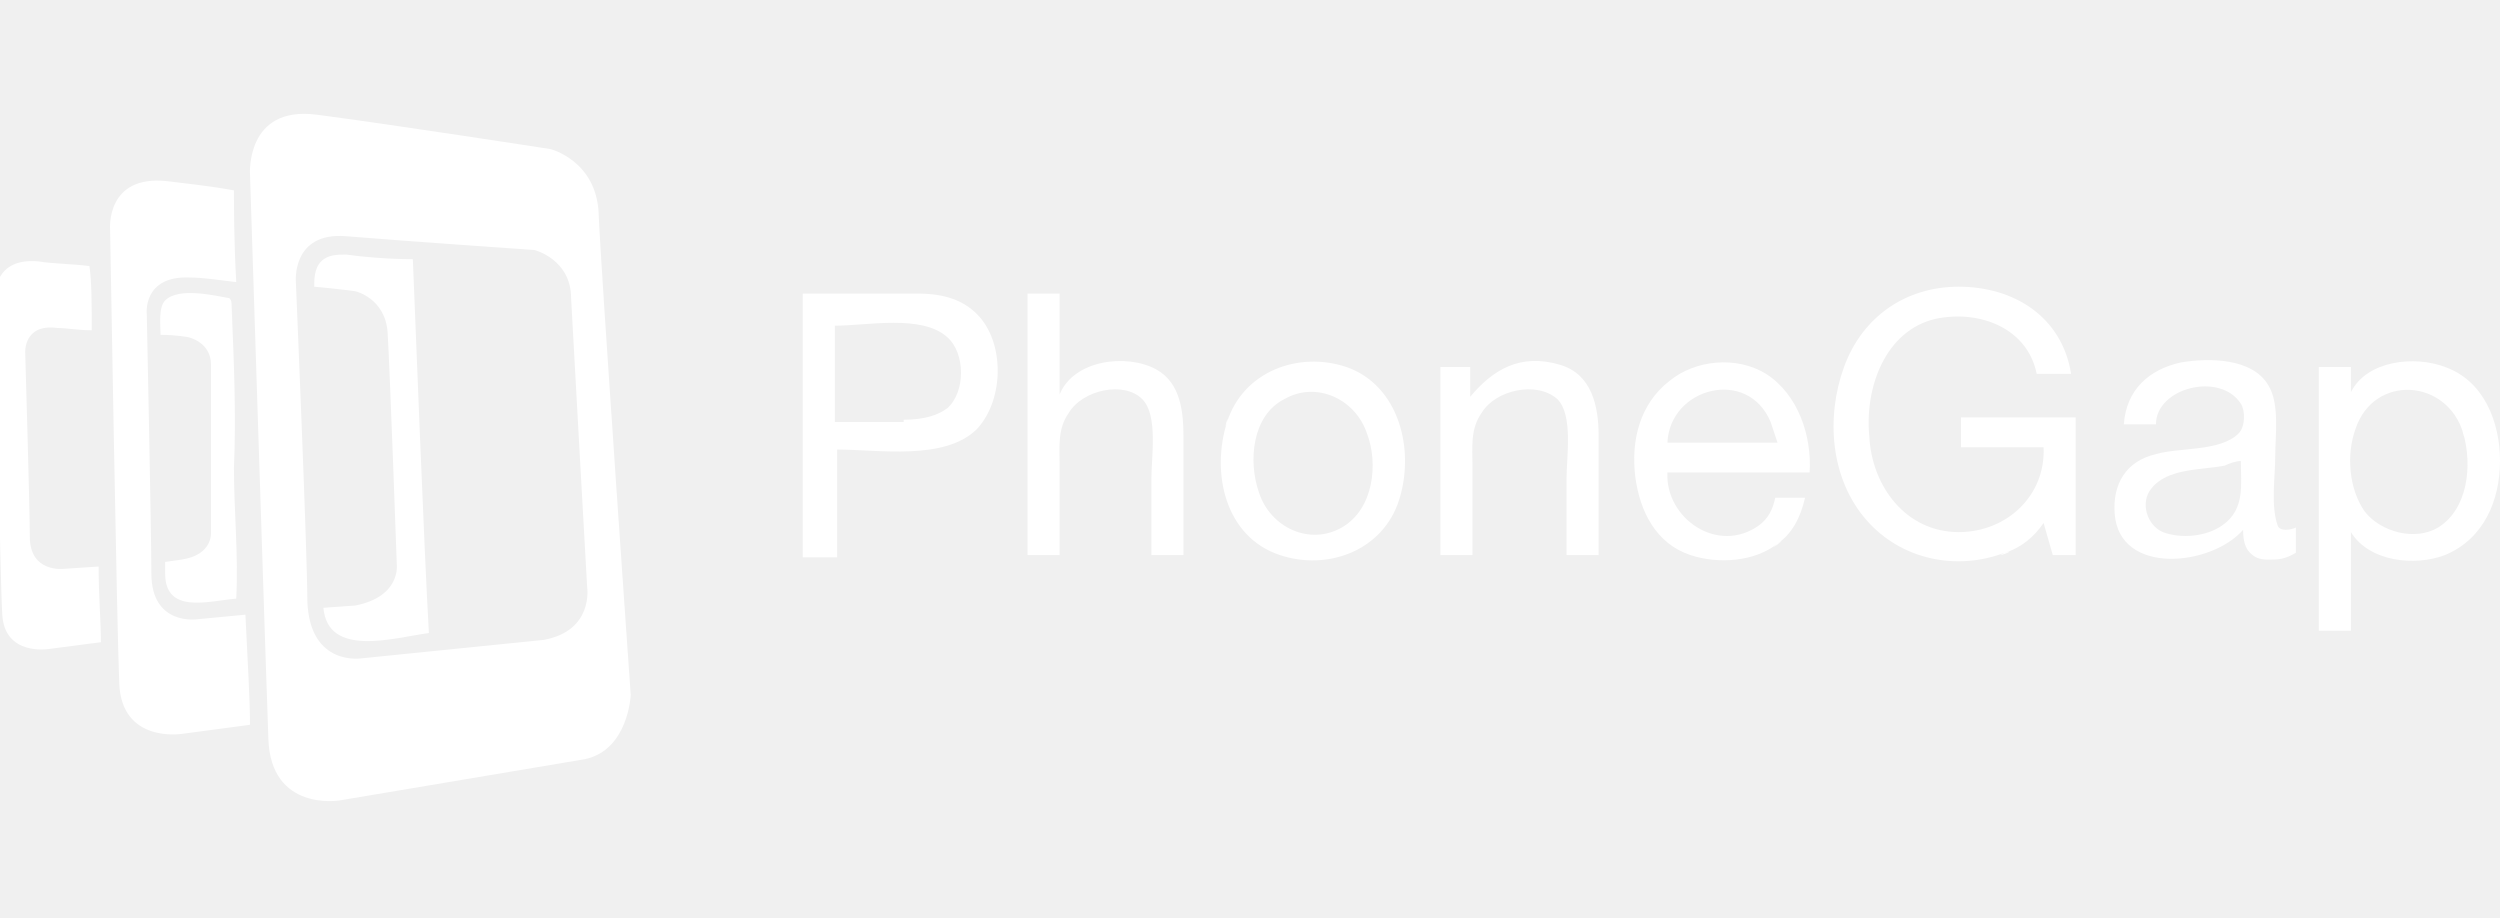
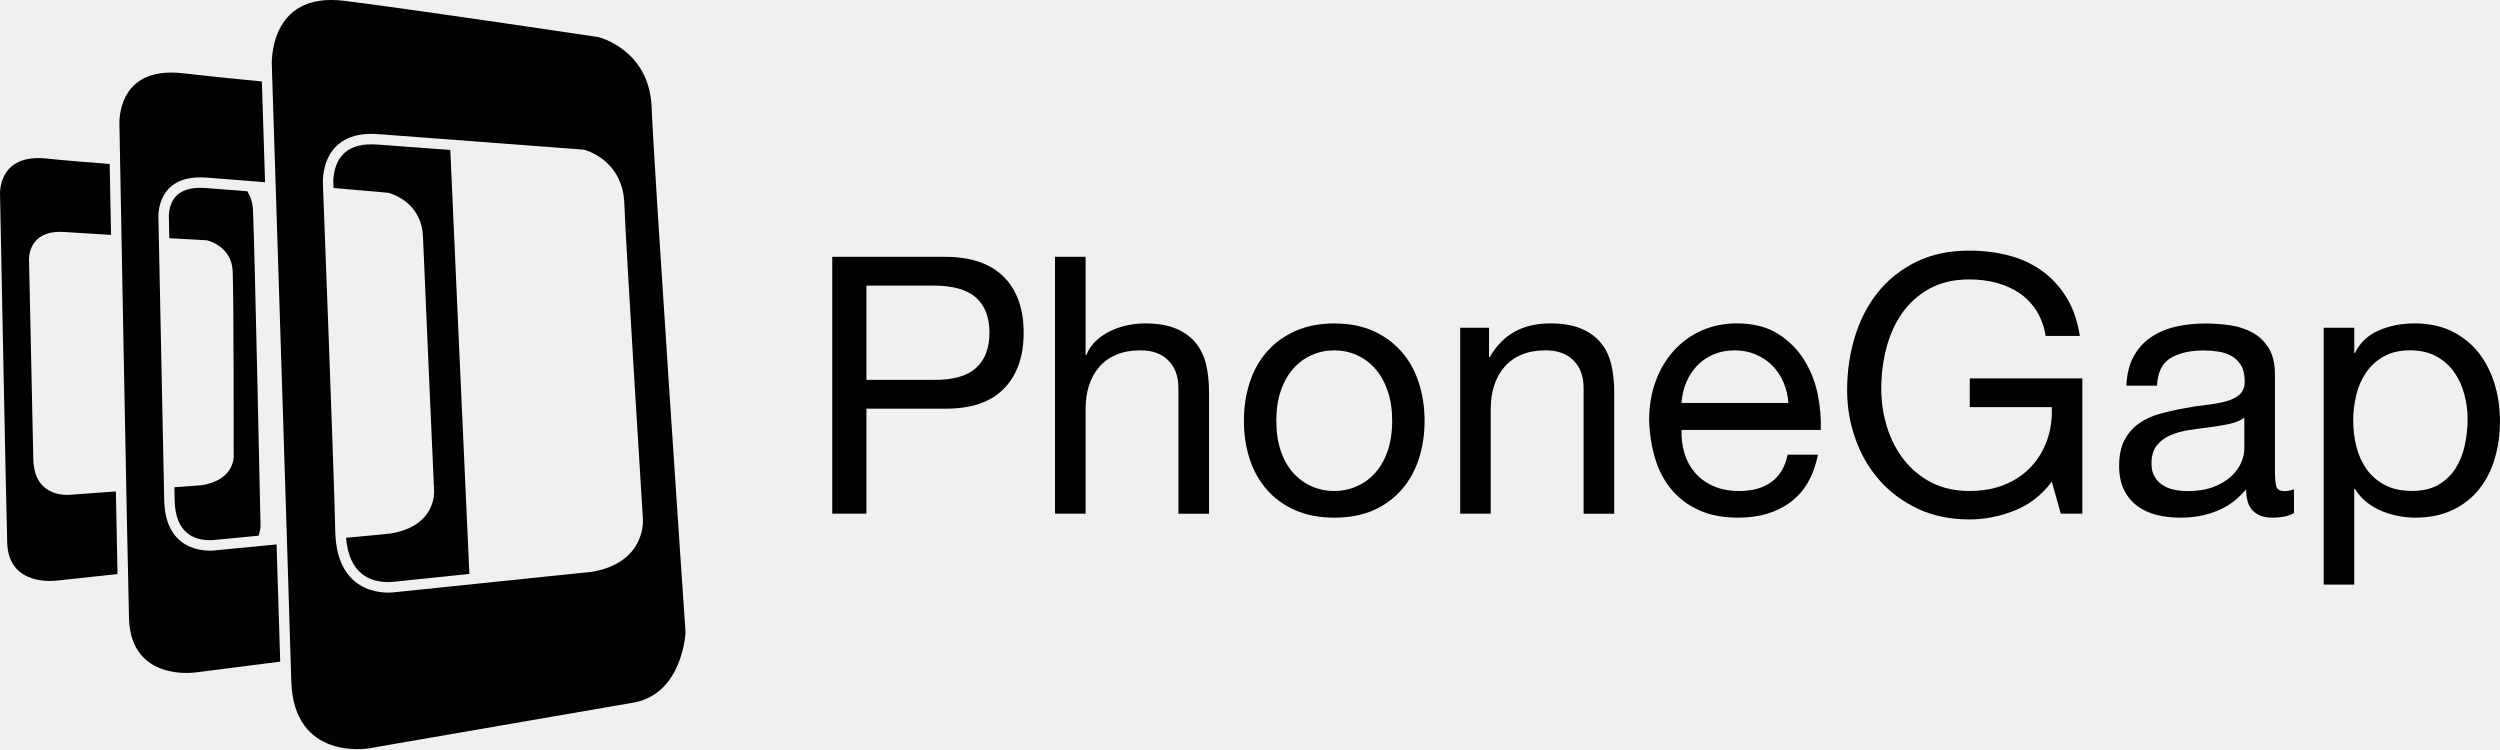
- <svg xmlns="http://www.w3.org/2000/svg" version="1.1" id="Layer_1" x="0px" y="0px" width="109px" height="40px" viewBox="0 0 109 40" enable-background="new 0 0 109 40" xml:space="preserve">
+ <svg xmlns="http://www.w3.org/2000/svg" version="1.1" id="Layer_1" x="0px" y="0px" width="59.739px" height="17.902px" viewBox="0 0 59.739 17.902" style="enable-background:new 0 0 59.739 17.902;" xml:space="preserve">
+   <style type="text/css">
+ 	.st0{fill:#010101;}
+ </style>
  <g>
-     <path fill="#FFFFFF" d="M26.1,9.3C26,7,24,6.5,24,6.5S16.9,5.4,13.8,5c-3.1-0.4-2.9,2.6-2.9,2.6s0.7,21.9,0.8,24.6   c0.1,3.2,3.1,2.7,3.1,2.7l10.7-1.8c1.9-0.4,2-2.8,2-2.8S26.2,11.8,26.1,9.3C26,7,26.2,11.8,26.1,9.3z M23.7,27.9l-7.9,0.8   c0,0-2.3,0.4-2.4-2.5c0-2.1-0.5-13.9-0.5-13.9s-0.2-2.2,2.2-2c2.4,0.2,8.2,0.6,8.2,0.6s1.6,0.4,1.6,2.1c0.1,1.9,0.7,12.6,0.7,12.6   S25.9,27.5,23.7,27.9z" />
-     <path fill="#FFFFFF" d="M4.3,24.7l-1.5,0.1c0,0-1.5,0.2-1.5-1.4c0-1.2-0.2-8-0.2-8s-0.1-1.3,1.4-1.1c0.4,0,0.9,0.1,1.5,0.1   c0-1.1,0-2.1-0.1-2.8c-0.8-0.1-1.6-0.1-2.2-0.2c-2-0.2-1.9,1.5-1.9,1.5s0.2,12.4,0.3,13.9c0.1,1.8,2,1.5,2,1.5L4.4,28   C4.4,27.1,4.3,26,4.3,24.7z" />
-     <path fill="#FFFFFF" d="M10.1,13.4c0-0.2,0-0.3-0.1-0.4c-0.6-0.1-2.2-0.5-2.8,0.1c-0.3,0.3-0.2,1.1-0.2,1.5c0.7,0,1.2,0.1,1.2,0.1   s1,0.2,1,1.2c0,1.1,0,7.3,0,7.3s0.1,1-1.3,1.2l-0.7,0.1c0,0.2,0,0.4,0,0.5c0,1.8,1.9,1.2,3.1,1.1c0.1-1.9-0.1-3.8-0.1-5.7   C10.3,18.1,10.2,15.8,10.1,13.4C10.1,13.3,10.2,14.9,10.1,13.4z" />
-     <path fill="#FFFFFF" d="M10.7,26.8L8.6,27c0,0-2,0.3-2-2c0-1.7-0.2-11.3-0.2-11.3S6.2,12,8.3,12.1c0.5,0,1.2,0.1,2,0.2   c-0.1-1.8-0.1-3.3-0.1-4C9.1,8.1,8.1,8,7.3,7.9C4.6,7.6,4.8,10,4.8,10s0.3,17.6,0.4,19.8c0.1,2.6,2.7,2.2,2.7,2.2l3-0.4   C10.9,30.5,10.8,28.9,10.7,26.8z" />
-     <path fill="#FFFFFF" d="M15.1,11.1c-0.4,0-0.8,0-1.1,0.3c-0.3,0.3-0.3,0.8-0.3,1.1c1.1,0.1,1.8,0.2,1.8,0.2s1.3,0.3,1.4,1.8   c0.1,1.6,0.4,10.1,0.4,10.1s0.2,1.4-1.8,1.8l-1.4,0.1c0.2,2.2,3.1,1.3,4.6,1.1c-0.2-3.4-0.6-13.9-0.7-16.3   C16.9,11.3,15.8,11.2,15.1,11.1C15,11.1,15.8,11.2,15.1,11.1z" />
+     <g>
+       <path class="st0" d="M4.808,11.596L4.168,11.642c0.002,0.124,0.004,0.23,0.005,0.306    c0.015,0.793,0.466,0.96,0.841,0.96c0.054,0,0.088-0.004,0.088-0.004    c0.004,0,0.008-0.001,0.012-0.001l1.066-0.102    c0.041-0.125,0.046-0.22,0.046-0.22S6.085,5.879,6.046,5.033    C6.039,4.845,5.986,4.693,5.911,4.57c-0.389-0.031-0.74-0.059-1.006-0.078    C4.864,4.49,4.824,4.488,4.787,4.488c-0.261,0-0.456,0.067-0.58,0.199    C4.017,4.889,4.035,5.197,4.035,5.198c0.001,0.005,0.001,0.009,0.001,0.014    c0,0.01,0.004,0.189,0.01,0.48C4.562,5.721,4.941,5.742,4.941,5.742    s0.594,0.128,0.619,0.737c0.028,0.664,0.024,4.381,0.024,4.381    S5.65,11.466,4.808,11.596z" />
+       <path class="st0" d="M2.769,11.743l-1.071,0.078c0,0-0.882,0.121-0.902-0.845    c-0.014-0.713-0.102-4.745-0.102-4.745S0.633,5.484,1.54,5.544    C1.811,5.563,2.215,5.587,2.653,5.613C2.64,4.947,2.629,4.364,2.621,3.918    C2.049,3.875,1.502,3.83,1.124,3.789c-1.197-0.13-1.123,0.873-1.123,0.873    s0.144,7.4,0.171,8.305c0.033,1.081,1.197,0.905,1.197,0.905l1.439-0.154    C2.798,13.185,2.784,12.504,2.769,11.743z" />
+     </g>
+     <path class="st0" d="M15.571,2.564c-0.053-1.386-1.271-1.677-1.271-1.677   s-4.221-0.635-6.07-0.867C6.381-0.21,6.496,1.582,6.496,1.582   s0.42,13.065,0.464,14.683c0.049,1.928,1.848,1.618,1.848,1.618l6.359-1.099   c1.156-0.231,1.214-1.677,1.214-1.677S15.63,4.075,15.571,2.564z M14.149,13.663   l-4.729,0.49c0,0-1.378,0.208-1.409-1.465c-0.023-1.232-0.295-8.294-0.295-8.294   S7.621,3.098,9.038,3.205c1.446,0.107,4.912,0.371,4.912,0.371   s0.927,0.221,0.968,1.278c0.044,1.15,0.444,7.532,0.444,7.532   S15.467,13.435,14.149,13.663z" />
+     <g>
+       <path class="st0" d="M9.394,13.903l1.822-0.189c-0.084-1.855-0.411-9.07-0.455-10.115    c0-0.005-0.001-0.01-0.001-0.015c-0.665-0.05-1.297-0.098-1.741-0.13    c-0.048-0.004-0.096-0.005-0.141-0.005c-0.304,0-0.534,0.081-0.685,0.243    C7.942,3.957,7.965,4.372,7.965,4.375C7.966,4.378,7.966,4.38,7.966,4.383    c0,0.005,0.002,0.044,0.004,0.11C8.71,4.557,9.272,4.606,9.272,4.606    s0.799,0.18,0.835,1.045c0.037,0.942,0.265,6.053,0.265,6.053    s0.09,0.862-1.046,1.046l-1.057,0.101c0.073,0.869,0.58,1.058,1.007,1.058    c0.065,0,0.105-0.005,0.105-0.005l0,0C9.386,13.904,9.39,13.903,9.394,13.903z" />
+       <path class="st0" d="M6.609,13.01l-1.471,0.141c0,0-1.188,0.172-1.214-1.199    C3.905,10.942,3.786,5.217,3.786,5.217S3.703,4.158,4.923,4.243    C5.28,4.269,5.789,4.31,6.334,4.354C6.299,3.265,6.272,2.401,6.257,1.947    c-0.714-0.07-1.4-0.14-1.893-0.197C2.753,1.567,2.854,2.991,2.854,2.991    s0.192,10.502,0.229,11.789c0.044,1.533,1.612,1.286,1.612,1.286l2.001-0.256    C6.678,15.207,6.647,14.209,6.609,13.01z" />
+     </g>
  </g>
  <g>
-     <path fill="#FFFFFF" d="M40,12.8c1.2,0,2,0.3,2.6,0.9c1.2,1.2,1.2,3.7,0,5c-1.4,1.4-4.3,0.9-6.1,0.9v4.7h-1.5V12.8H40z M39.4,18.3   c0.9,0,1.5-0.2,1.9-0.5c0.8-0.7,0.8-2.4,0-3.1c-1.1-1-3.5-0.5-4.9-0.5v4.2H39.4z" />
-     <path fill="#FFFFFF" d="M46.2,12.8v4.4h0c0.6-1.5,2.9-1.8,4.2-1.1c1.1,0.6,1.2,1.9,1.2,3c0,1.7,0,3.4,0,5.1h-1.4c0-1.1,0-2.2,0-3.3   c0-1,0.3-2.8-0.4-3.5C49,16.6,47.2,17,46.6,18c-0.5,0.7-0.4,1.5-0.4,2.3c0,1.3,0,2.6,0,3.9h-1.4V12.8   C45.3,12.8,45.7,12.8,46.2,12.8z" />
-     <path fill="#FFFFFF" d="M53.5,18.4c0.7-2.2,3.1-3.1,5.2-2.4c2.3,0.8,3,3.6,2.3,5.8c-0.7,2.2-3.1,3.1-5.2,2.4   C53.4,23.4,52.8,20.6,53.5,18.4C53.6,17.9,53.3,19,53.5,18.4z M54.9,21.5c0.5,1.5,2.2,2.3,3.6,1.5c1.4-0.8,1.6-2.8,1.1-4.1   c-0.5-1.5-2.2-2.3-3.6-1.5C54.6,18.1,54.4,20.1,54.9,21.5C55,21.9,54.7,21.1,54.9,21.5z" />
-     <path fill="#FFFFFF" d="M64.1,16v1.3c1-1.2,2.2-1.9,3.9-1.4c1.4,0.4,1.7,1.8,1.7,3.1c0,1.7,0,3.5,0,5.2h-1.4c0-1.1,0-2.2,0-3.3   c0-1,0.3-2.8-0.4-3.5C67,16.6,65.2,17,64.6,18c-0.5,0.7-0.4,1.5-0.4,2.3c0,1.3,0,2.6,0,3.9h-1.4V16C63.2,16,63.7,16,64.1,16z" />
-     <path fill="#FFFFFF" d="M77.5,23.7c-1,0.8-2.6,0.9-3.8,0.5c-1.5-0.5-2.2-1.9-2.4-3.4c-0.2-1.6,0.2-3.2,1.5-4.2   c1.1-0.9,2.9-1.1,4.2-0.3c1.4,0.9,2,2.7,1.9,4.3h-6.2c-0.1,2,2.2,3.6,4,2.3c0.4-0.3,0.6-0.7,0.7-1.2h1.3   C78.5,22.6,78.1,23.3,77.5,23.7C76.9,24.2,78.1,23.3,77.5,23.7z M77.2,18.4c-1-2.4-4.4-1.5-4.5,0.9h4.8   C77.4,19,77.3,18.7,77.2,18.4C77.1,18.1,77.3,18.7,77.2,18.4z" />
-     <path fill="#FFFFFF" d="M87.4,24.1c-2.1,0.8-4.5,0.3-6-1.4c-1.6-1.8-1.8-4.5-1-6.7c0.8-2.2,2.7-3.5,5-3.5c2.4,0,4.5,1.3,4.9,3.8   h-1.5c-0.4-2-2.5-2.8-4.4-2.4c-2.2,0.5-3.1,3-2.9,5.1c0.1,2.2,1.6,4.2,3.9,4.2c2.1,0,3.8-1.6,3.7-3.7h-3.6v-1.3h5v6h-1l-0.4-1.4   C88.7,23.4,88.1,23.9,87.4,24.1C86.8,24.4,88.1,23.9,87.4,24.1z" />
-     <path fill="#FFFFFF" d="M98.9,24.4c-0.4,0-0.6-0.1-0.8-0.3c-0.2-0.2-0.3-0.5-0.3-1c-1.4,1.6-5.4,2-5.6-0.7   c-0.1-1.3,0.5-2.3,1.8-2.6c1-0.3,2.8-0.1,3.6-0.9c0.3-0.3,0.3-1,0.1-1.3c-0.9-1.4-3.7-0.7-3.7,0.9h-1.4c0.1-1.5,1.1-2.4,2.5-2.7   c1.2-0.2,3.1-0.2,3.8,1c0.5,0.8,0.3,2.2,0.3,3.1c0,0.9-0.2,2.1,0.1,3c0.1,0.3,0.6,0.2,0.8,0.1v1.1C99.6,24.4,99.3,24.4,98.9,24.4z    M97,20.3c-1,0.2-2.5,0.1-3.2,1c-0.5,0.6-0.2,1.6,0.5,1.9c0.8,0.3,1.9,0.2,2.6-0.3c1-0.7,0.8-1.8,0.8-2.8   C97.5,20.1,97.2,20.2,97,20.3C96.7,20.3,97.2,20.2,97,20.3z" />
-     <path fill="#FFFFFF" d="M102.5,16v1.1h0c0.7-1.4,2.8-1.6,4.1-1.1c1.7,0.6,2.4,2.4,2.4,4.1c0,1.7-0.7,3.4-2.4,4.1   c-1.3,0.5-3.3,0.3-4.1-1h0v4.3h-1.4V16H102.5z M107.4,18.9c-0.7-2.4-3.9-2.6-4.7-0.2c-0.4,1.1-0.3,2.6,0.4,3.6   c0.7,0.9,2.2,1.3,3.2,0.7C107.6,22.2,107.8,20.3,107.4,18.9C107.3,18.6,107.5,19.3,107.4,18.9z" />
+     <path d="M22.578,6.137c0.619,0,1.088,0.159,1.406,0.477   c0.318,0.318,0.477,0.764,0.477,1.337s-0.159,1.02-0.477,1.341   c-0.318,0.321-0.787,0.479-1.406,0.473H20.704v2.51h-0.817V6.137H22.578z    M22.303,9.077c0.464,0.006,0.804-0.089,1.019-0.284   c0.215-0.195,0.322-0.476,0.322-0.843c0-0.367-0.107-0.646-0.322-0.838   c-0.215-0.192-0.554-0.288-1.019-0.288H20.704v2.253H22.303z" />
+     <path d="M25.941,6.137v2.347h0.017c0.057-0.138,0.138-0.254,0.241-0.348   c0.103-0.095,0.219-0.172,0.348-0.232c0.129-0.06,0.264-0.105,0.404-0.133   c0.14-0.029,0.276-0.043,0.408-0.043c0.292,0,0.536,0.04,0.731,0.12   c0.195,0.08,0.353,0.192,0.473,0.335c0.12,0.143,0.205,0.314,0.254,0.512   c0.048,0.198,0.073,0.417,0.073,0.658v2.923H28.159V9.267   c0-0.275-0.08-0.493-0.241-0.654c-0.16-0.161-0.381-0.241-0.662-0.241   c-0.223,0-0.417,0.034-0.58,0.103c-0.163,0.069-0.299,0.166-0.408,0.292   c-0.109,0.126-0.191,0.274-0.245,0.443c-0.055,0.169-0.082,0.354-0.082,0.554   v2.51h-0.731V6.137H25.941z" />
+     <path d="M29.862,9.142c0.092-0.284,0.229-0.53,0.413-0.739   c0.183-0.209,0.41-0.374,0.679-0.494c0.269-0.12,0.579-0.18,0.928-0.18   c0.355,0,0.666,0.06,0.933,0.18c0.266,0.12,0.491,0.285,0.675,0.494   c0.183,0.209,0.321,0.456,0.413,0.739c0.091,0.284,0.138,0.588,0.138,0.915   c0,0.327-0.046,0.631-0.138,0.912c-0.092,0.281-0.229,0.526-0.413,0.735   c-0.183,0.209-0.408,0.373-0.675,0.49c-0.267,0.117-0.578,0.176-0.933,0.176   c-0.35,0-0.659-0.059-0.928-0.176c-0.27-0.118-0.496-0.281-0.679-0.49   c-0.183-0.209-0.321-0.454-0.413-0.735c-0.092-0.281-0.138-0.585-0.138-0.912   C29.724,9.73,29.77,9.425,29.862,9.142z M30.605,10.775   c0.072,0.209,0.171,0.384,0.297,0.524c0.126,0.141,0.273,0.248,0.443,0.322   c0.169,0.075,0.348,0.112,0.537,0.112c0.189,0,0.368-0.037,0.537-0.112   c0.169-0.074,0.317-0.181,0.443-0.322c0.126-0.14,0.225-0.315,0.297-0.524   c0.071-0.209,0.108-0.448,0.108-0.718c0-0.269-0.036-0.508-0.108-0.717   c-0.072-0.209-0.171-0.386-0.297-0.529c-0.126-0.143-0.274-0.252-0.443-0.327   c-0.169-0.075-0.348-0.112-0.537-0.112c-0.189,0-0.368,0.037-0.537,0.112   c-0.169,0.075-0.317,0.183-0.443,0.327c-0.126,0.143-0.225,0.319-0.297,0.529   c-0.072,0.209-0.107,0.449-0.107,0.717C30.498,10.327,30.534,10.566,30.605,10.775z" />
+     <path d="M35.581,7.831v0.705h0.017c0.304-0.539,0.785-0.808,1.444-0.808   c0.293,0,0.536,0.04,0.73,0.12c0.195,0.08,0.353,0.192,0.473,0.335   c0.12,0.143,0.205,0.314,0.253,0.512c0.049,0.198,0.074,0.417,0.074,0.658   v2.923h-0.731V9.267c0-0.275-0.08-0.493-0.241-0.654   c-0.16-0.161-0.381-0.241-0.662-0.241c-0.223,0-0.417,0.034-0.58,0.103   c-0.163,0.069-0.3,0.166-0.409,0.292c-0.108,0.126-0.19,0.274-0.245,0.443   c-0.054,0.169-0.082,0.354-0.082,0.554v2.51h-0.73V7.831H35.581z" />
+     <path d="M42.794,11.992c-0.333,0.252-0.751,0.378-1.255,0.378   c-0.356,0-0.664-0.057-0.924-0.172c-0.261-0.114-0.481-0.275-0.658-0.481   c-0.178-0.207-0.311-0.453-0.4-0.739c-0.089-0.287-0.139-0.599-0.15-0.937   c0-0.338,0.052-0.648,0.155-0.929c0.103-0.281,0.248-0.524,0.434-0.731   c0.186-0.206,0.407-0.366,0.662-0.481c0.255-0.114,0.535-0.172,0.838-0.172   c0.395,0,0.723,0.082,0.984,0.245c0.261,0.163,0.47,0.371,0.628,0.623   c0.158,0.252,0.267,0.527,0.327,0.825c0.06,0.298,0.085,0.582,0.073,0.852   H40.181c-0.006,0.194,0.017,0.379,0.069,0.554   c0.052,0.175,0.134,0.329,0.249,0.464c0.114,0.134,0.261,0.242,0.439,0.322   c0.178,0.08,0.387,0.12,0.628,0.12c0.309,0,0.563-0.072,0.761-0.214   c0.198-0.143,0.328-0.362,0.391-0.654h0.723   C43.342,11.364,43.127,11.739,42.794,11.992z M42.618,9.137   c-0.066-0.155-0.154-0.288-0.266-0.4c-0.112-0.112-0.244-0.201-0.396-0.266   c-0.152-0.066-0.32-0.099-0.503-0.099c-0.189,0-0.36,0.033-0.512,0.099   c-0.152,0.066-0.282,0.156-0.391,0.271C40.442,8.857,40.356,8.99,40.292,9.142   c-0.063,0.152-0.1,0.314-0.112,0.486h2.554   C42.723,9.455,42.684,9.292,42.618,9.137z" />
+     <path d="M48.135,12.202c-0.355,0.14-0.713,0.21-1.075,0.21   c-0.459,0-0.868-0.085-1.229-0.254c-0.361-0.169-0.668-0.397-0.92-0.683   c-0.252-0.287-0.444-0.616-0.575-0.989c-0.132-0.372-0.198-0.759-0.198-1.161   c0-0.447,0.062-0.872,0.185-1.277c0.123-0.404,0.306-0.758,0.55-1.062   c0.243-0.304,0.547-0.546,0.911-0.726c0.364-0.181,0.789-0.271,1.276-0.271   c0.333,0,0.646,0.039,0.942,0.116c0.295,0.078,0.559,0.199,0.791,0.366   c0.232,0.166,0.427,0.377,0.584,0.632c0.158,0.255,0.265,0.563,0.322,0.924   h-0.816c-0.041-0.235-0.115-0.437-0.223-0.606   c-0.109-0.169-0.244-0.308-0.404-0.417c-0.161-0.109-0.343-0.19-0.546-0.245   c-0.204-0.055-0.42-0.082-0.65-0.082c-0.372,0-0.692,0.075-0.958,0.223   c-0.266,0.149-0.484,0.346-0.654,0.589c-0.169,0.243-0.293,0.522-0.374,0.834   c-0.08,0.313-0.12,0.632-0.12,0.959c0,0.321,0.046,0.629,0.138,0.924   c0.092,0.295,0.227,0.555,0.404,0.782c0.178,0.227,0.397,0.407,0.657,0.542   c0.261,0.134,0.563,0.202,0.907,0.202c0.321,0,0.605-0.052,0.851-0.154   c0.247-0.103,0.455-0.245,0.624-0.426c0.169-0.181,0.296-0.393,0.382-0.636   c0.086-0.243,0.123-0.506,0.112-0.787h-1.96v-0.687h2.69v3.233h-0.515   l-0.215-0.765C48.789,11.831,48.491,12.062,48.135,12.202z" />
+     <path d="M54.292,12.37c-0.189,0-0.34-0.053-0.451-0.159   c-0.112-0.106-0.168-0.279-0.168-0.52c-0.2,0.241-0.434,0.414-0.701,0.52   c-0.266,0.106-0.554,0.159-0.863,0.159c-0.201,0-0.39-0.021-0.568-0.064   c-0.178-0.043-0.334-0.115-0.469-0.215c-0.134-0.1-0.24-0.229-0.318-0.387   c-0.078-0.158-0.116-0.348-0.116-0.572c0-0.252,0.043-0.459,0.129-0.619   c0.086-0.16,0.199-0.291,0.34-0.391c0.14-0.1,0.301-0.176,0.481-0.227   c0.181-0.052,0.366-0.095,0.555-0.129c0.2-0.04,0.391-0.07,0.572-0.09   c0.181-0.02,0.34-0.048,0.477-0.086c0.138-0.037,0.246-0.092,0.327-0.163   c0.08-0.072,0.12-0.176,0.12-0.314c0-0.16-0.03-0.289-0.09-0.387   c-0.06-0.097-0.138-0.172-0.232-0.223c-0.095-0.052-0.201-0.086-0.318-0.103   c-0.118-0.017-0.233-0.026-0.348-0.026c-0.309,0-0.567,0.059-0.774,0.176   c-0.206,0.118-0.318,0.34-0.335,0.666h-0.731   c0.012-0.275,0.069-0.507,0.172-0.696c0.103-0.189,0.24-0.342,0.413-0.46   c0.172-0.118,0.369-0.202,0.593-0.253c0.223-0.052,0.459-0.077,0.705-0.077   c0.2,0,0.4,0.014,0.597,0.043c0.198,0.029,0.376,0.087,0.537,0.176   c0.16,0.089,0.289,0.213,0.387,0.374c0.098,0.161,0.146,0.37,0.146,0.628   v2.287c0,0.172,0.01,0.298,0.03,0.378c0.02,0.08,0.087,0.12,0.202,0.12   c0.063,0,0.138-0.014,0.223-0.043v0.567C54.691,12.333,54.516,12.37,54.292,12.37   z M53.269,10.131c-0.149,0.031-0.305,0.057-0.469,0.078   c-0.163,0.019-0.328,0.043-0.494,0.068c-0.167,0.026-0.315,0.067-0.447,0.125   c-0.132,0.057-0.24,0.139-0.323,0.245c-0.083,0.107-0.125,0.251-0.125,0.435   c0,0.12,0.025,0.222,0.073,0.305c0.049,0.083,0.112,0.15,0.189,0.202   c0.078,0.052,0.169,0.089,0.275,0.112c0.106,0.023,0.214,0.034,0.323,0.034   c0.24,0,0.447-0.033,0.619-0.099c0.172-0.066,0.313-0.149,0.421-0.249   c0.109-0.1,0.189-0.209,0.241-0.327c0.052-0.117,0.078-0.227,0.078-0.331   v-0.749C53.539,10.049,53.418,10.099,53.269,10.131z" />
+     <path d="M56.257,7.831v0.602h0.017c0.12-0.246,0.309-0.426,0.568-0.537   c0.258-0.112,0.541-0.168,0.851-0.168c0.344,0,0.643,0.063,0.898,0.189   c0.254,0.126,0.467,0.296,0.636,0.511c0.169,0.215,0.296,0.463,0.382,0.744   c0.086,0.281,0.129,0.579,0.129,0.894s-0.042,0.613-0.125,0.894   c-0.083,0.281-0.209,0.526-0.378,0.735c-0.169,0.21-0.381,0.375-0.636,0.495   c-0.255,0.12-0.552,0.18-0.89,0.18c-0.109,0-0.231-0.011-0.366-0.034   c-0.134-0.023-0.268-0.06-0.4-0.112c-0.132-0.052-0.256-0.121-0.374-0.211   c-0.118-0.089-0.216-0.199-0.296-0.331h-0.017v2.287h-0.73V7.831H56.257z    M58.883,9.408c-0.054-0.198-0.138-0.374-0.249-0.529   c-0.112-0.155-0.255-0.278-0.429-0.37c-0.175-0.092-0.38-0.138-0.615-0.138   c-0.247,0-0.456,0.049-0.628,0.146c-0.172,0.097-0.313,0.225-0.421,0.383   c-0.109,0.158-0.188,0.337-0.236,0.537c-0.049,0.201-0.074,0.404-0.074,0.61   c0,0.218,0.026,0.429,0.078,0.632c0.052,0.203,0.134,0.382,0.245,0.537   c0.112,0.154,0.256,0.279,0.434,0.374c0.178,0.094,0.393,0.141,0.645,0.141   c0.252,0,0.463-0.048,0.632-0.146c0.169-0.098,0.305-0.226,0.408-0.387   c0.103-0.16,0.178-0.344,0.223-0.55c0.046-0.206,0.069-0.418,0.069-0.636   C58.965,9.808,58.938,9.606,58.883,9.408z" />
  </g>
</svg>
